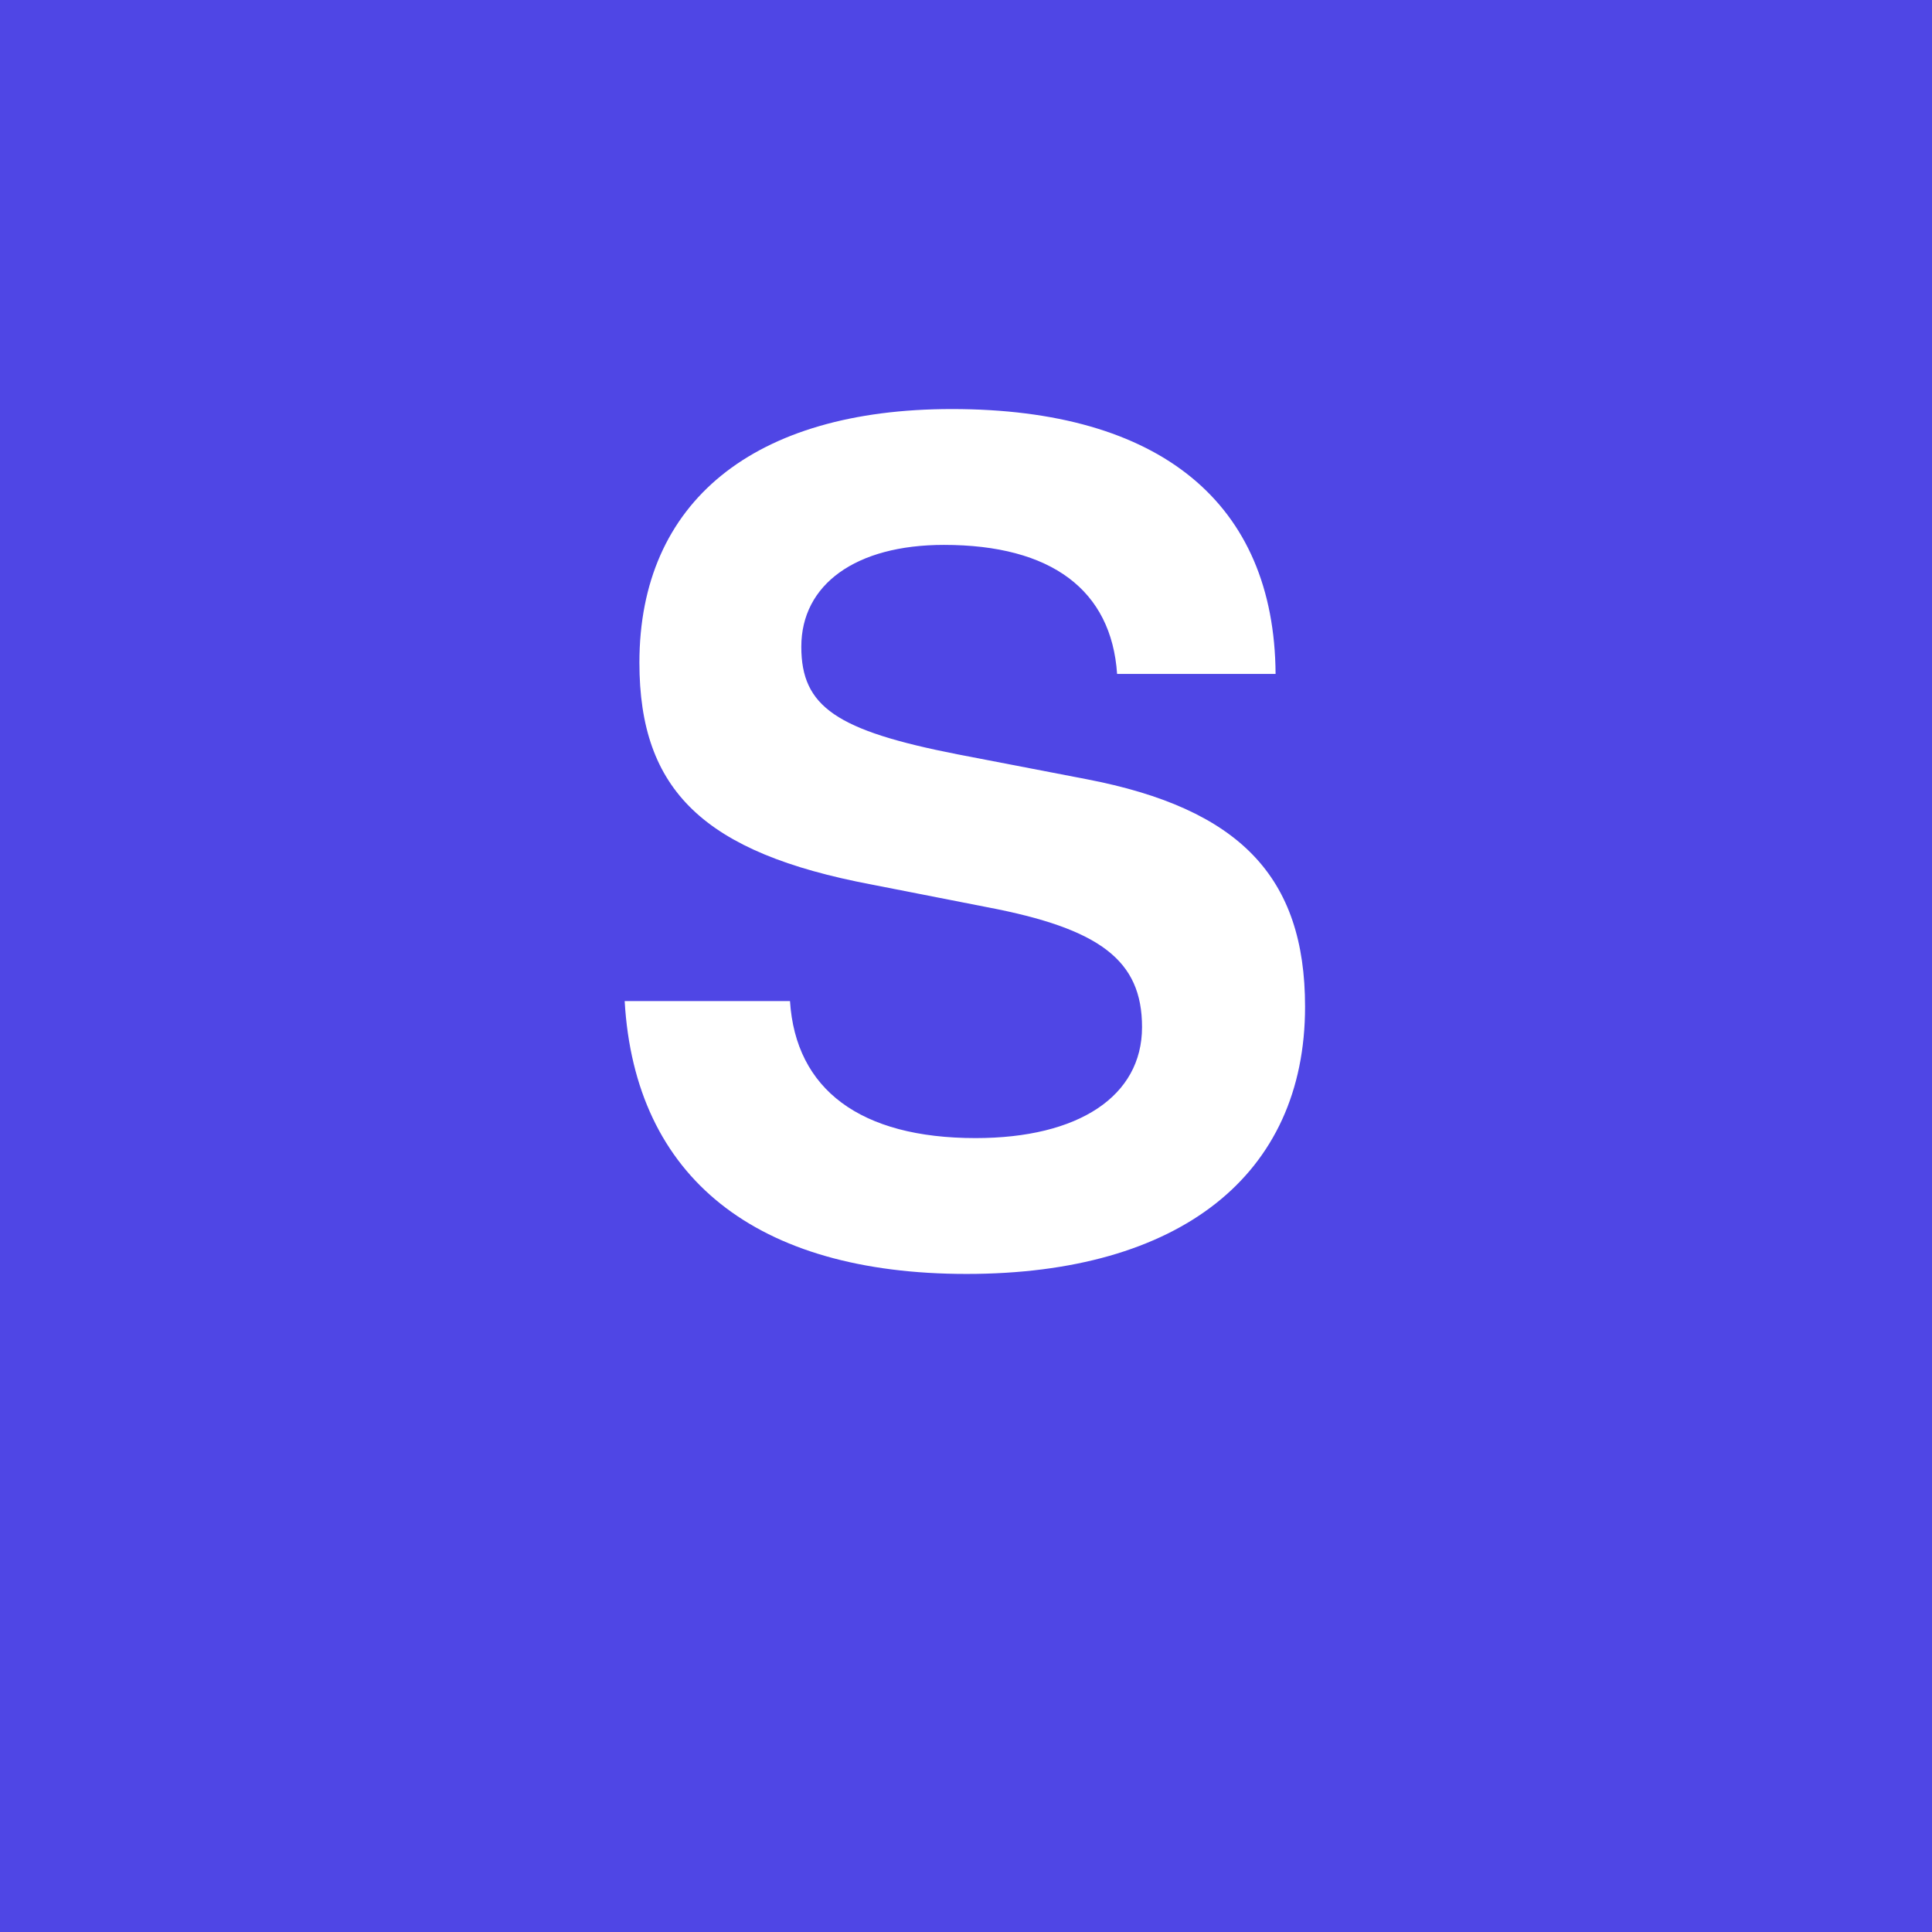
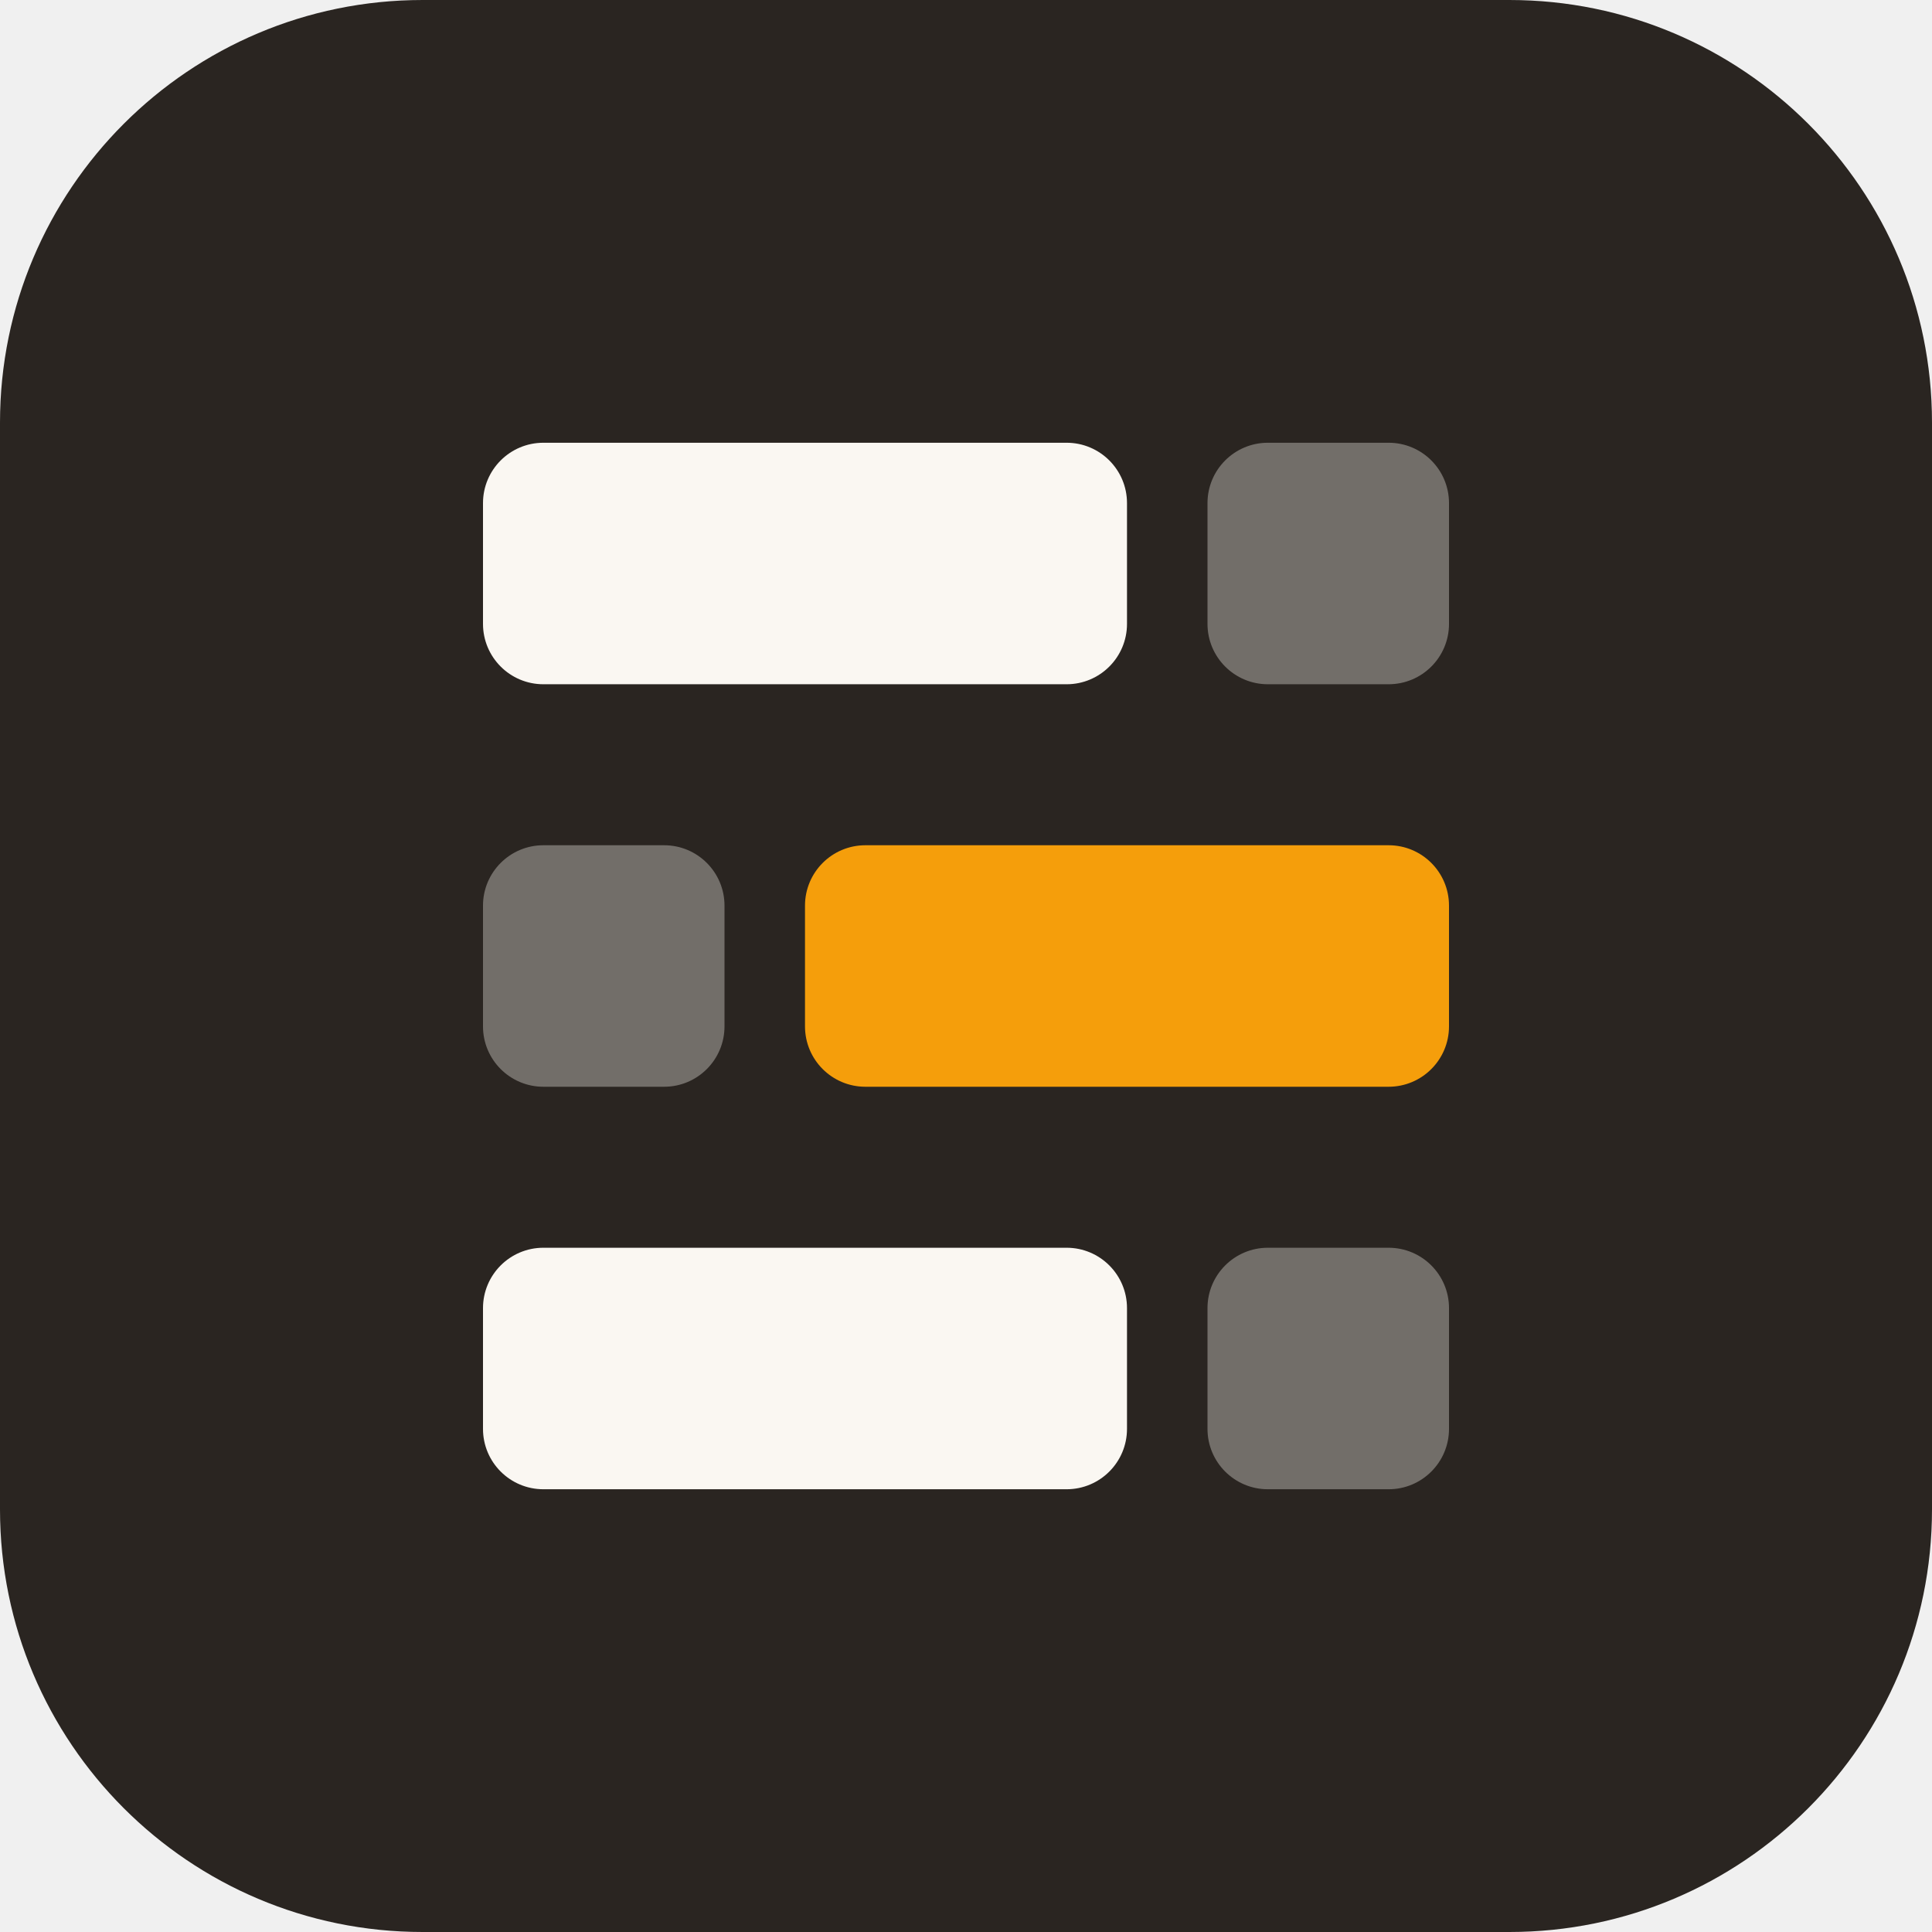
- <svg xmlns="http://www.w3.org/2000/svg" width="512" height="512" viewBox="0 0 512 512">
-   <rect width="512" height="512" rx="0" fill="#4f46e5" />
-   <text x="50%" y="50%" dy="0.02em" text-anchor="middle" dominant-baseline="central" font-family="Helvetica, Arial, sans-serif" font-weight="700" font-size="300" fill="#ffffff">S</text>
+ <svg xmlns="http://www.w3.org/2000/svg" viewBox="0 0 96 96" width="96" height="96">
+   <rect width="96" height="96" rx="21" fill="#2a2521" />
+   <rect x="24" y="22" width="32" height="12" rx="3" fill="#faf7f2" />
+   <rect x="60" y="22" width="12" height="12" rx="3" fill="#faf7f2" opacity="0.35" />
+   <rect x="24" y="42" width="12" height="12" rx="3" fill="#faf7f2" opacity="0.35" />
+   <rect x="40" y="42" width="32" height="12" rx="3" fill="#f59e0b" />
+   <rect x="24" y="62" width="32" height="12" rx="3" fill="#faf7f2" />
+   <rect x="60" y="62" width="12" height="12" rx="3" fill="#faf7f2" opacity="0.35" />
</svg>
